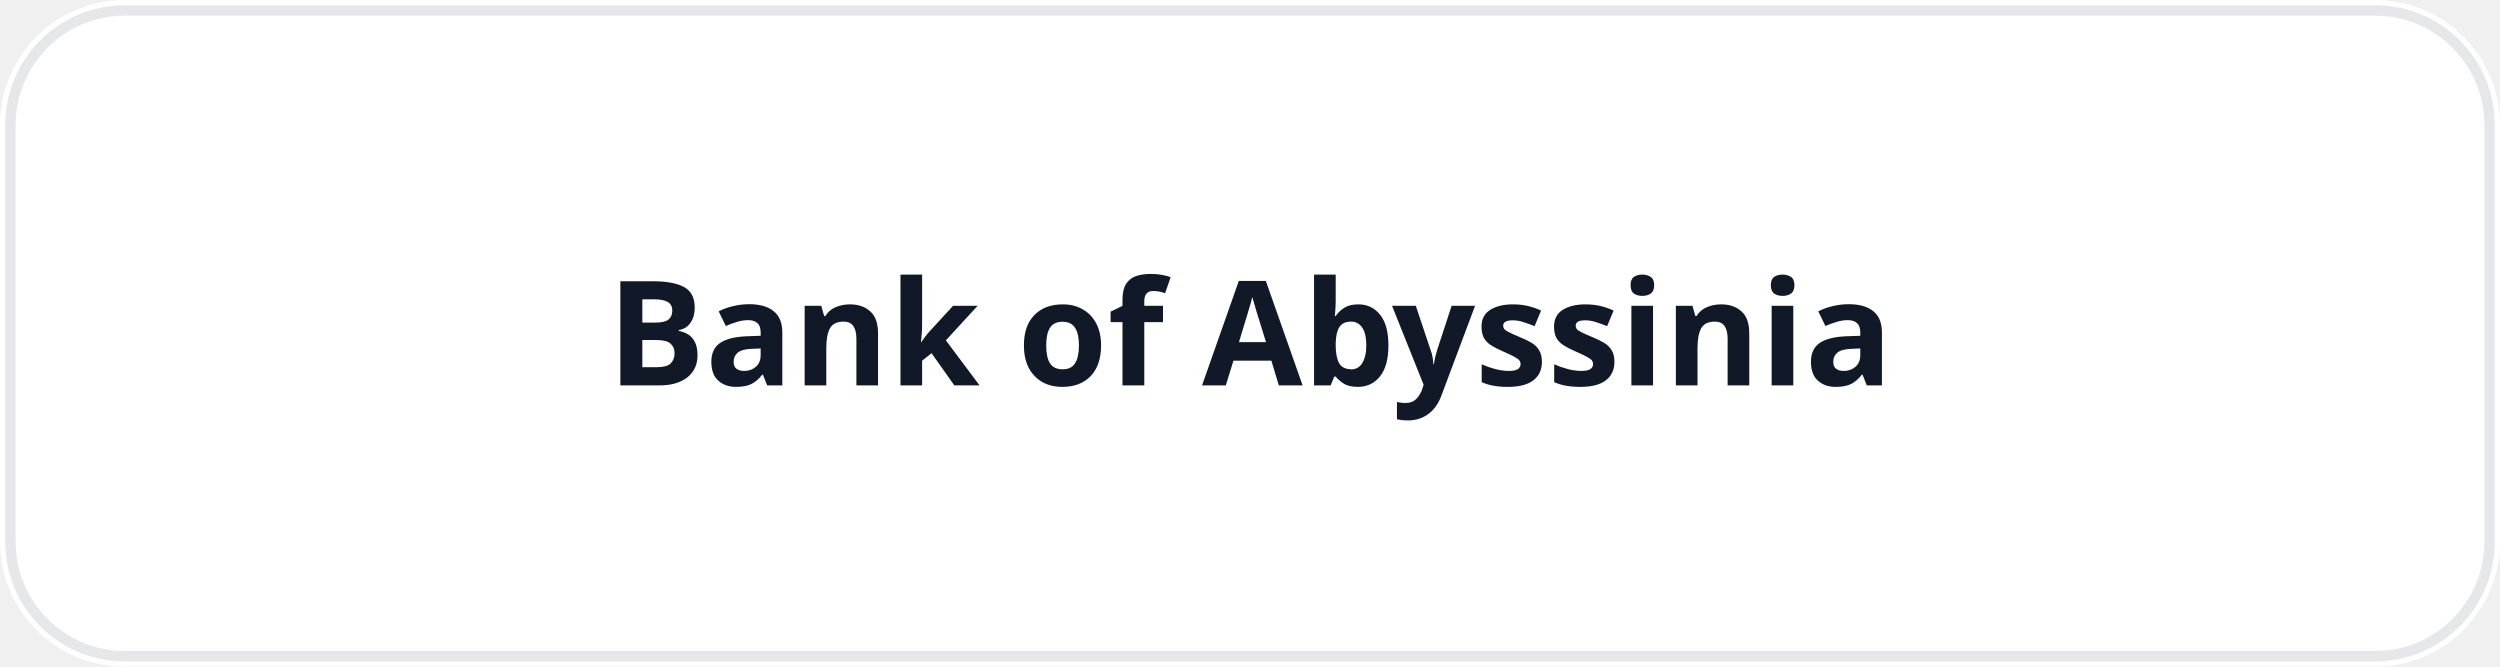
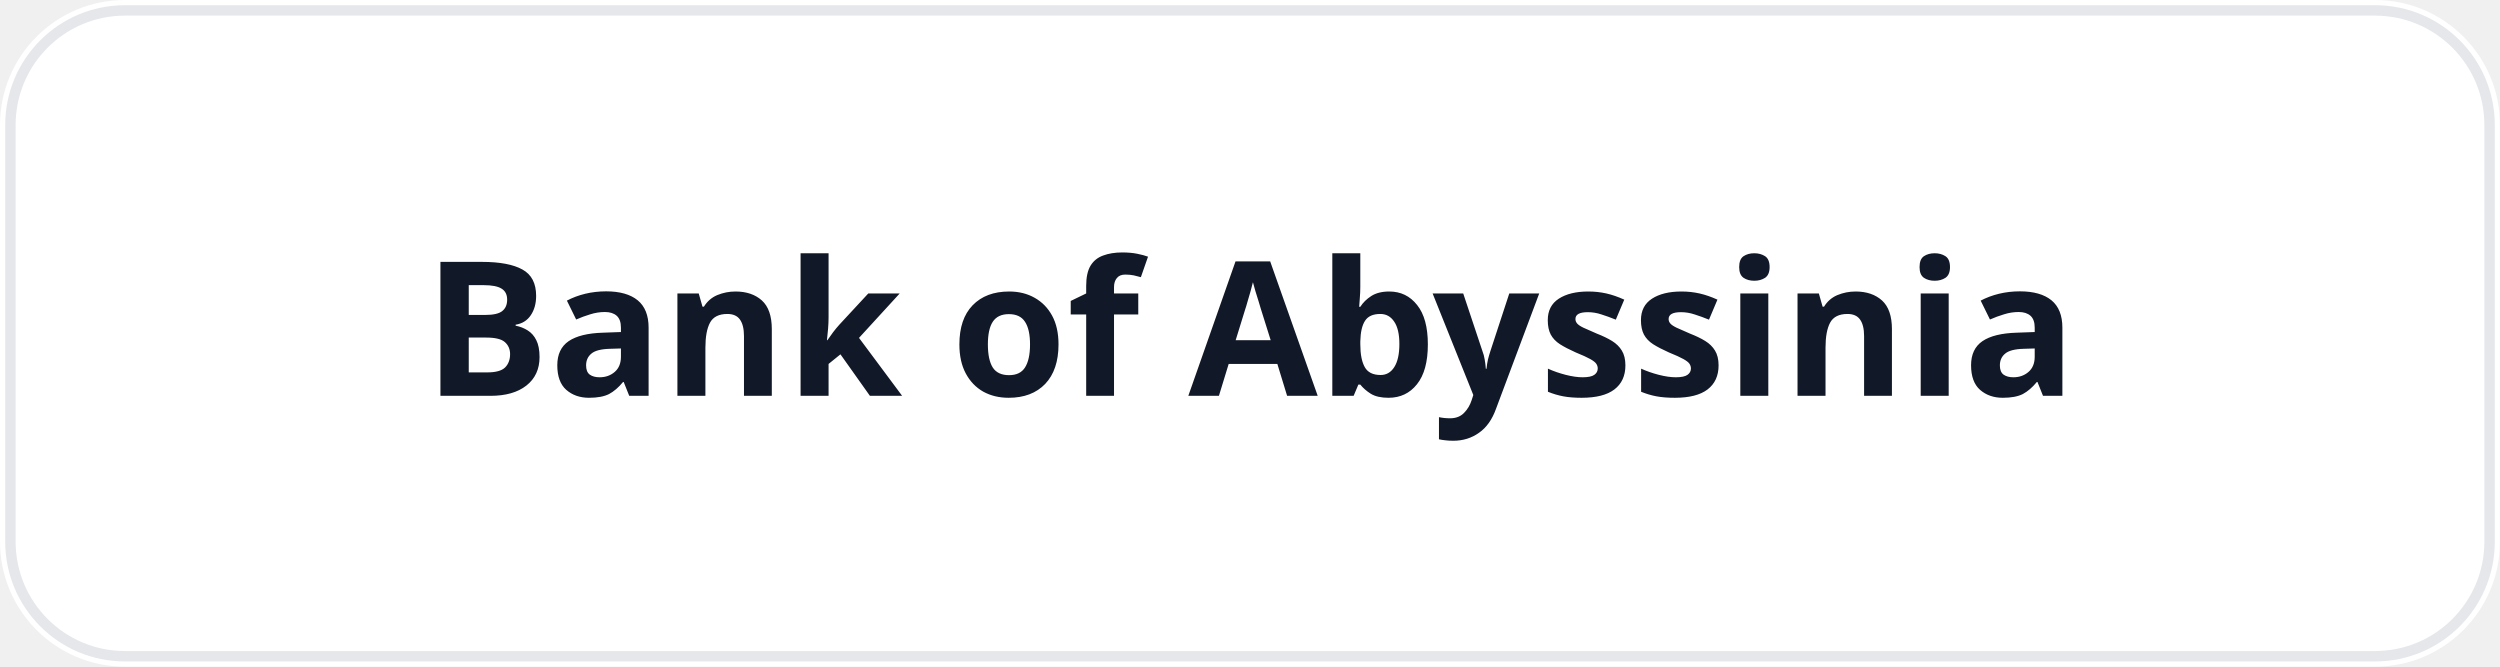
<svg xmlns="http://www.w3.org/2000/svg" width="240" height="64" viewBox="0 0 240 64" role="img" aria-label="Bank of Abyssinia logo">
  <rect width="240" height="64" rx="12" fill="#ffffff" />
  <rect x="1" y="1" width="238" height="62" rx="11" fill="none" stroke="#e5e7eb" />
-   <text x="120" y="37" text-anchor="middle" font-family="ui-sans-serif, system-ui" font-size="14" font-weight="900" fill="#111827">Bank of Abyssinia</text>
+   <text x="120" y="38" text-anchor="middle" font-family="ui-sans-serif, system-ui" font-size="18" font-weight="900" fill="#111827">Bank of Abyssinia</text>
</svg>
